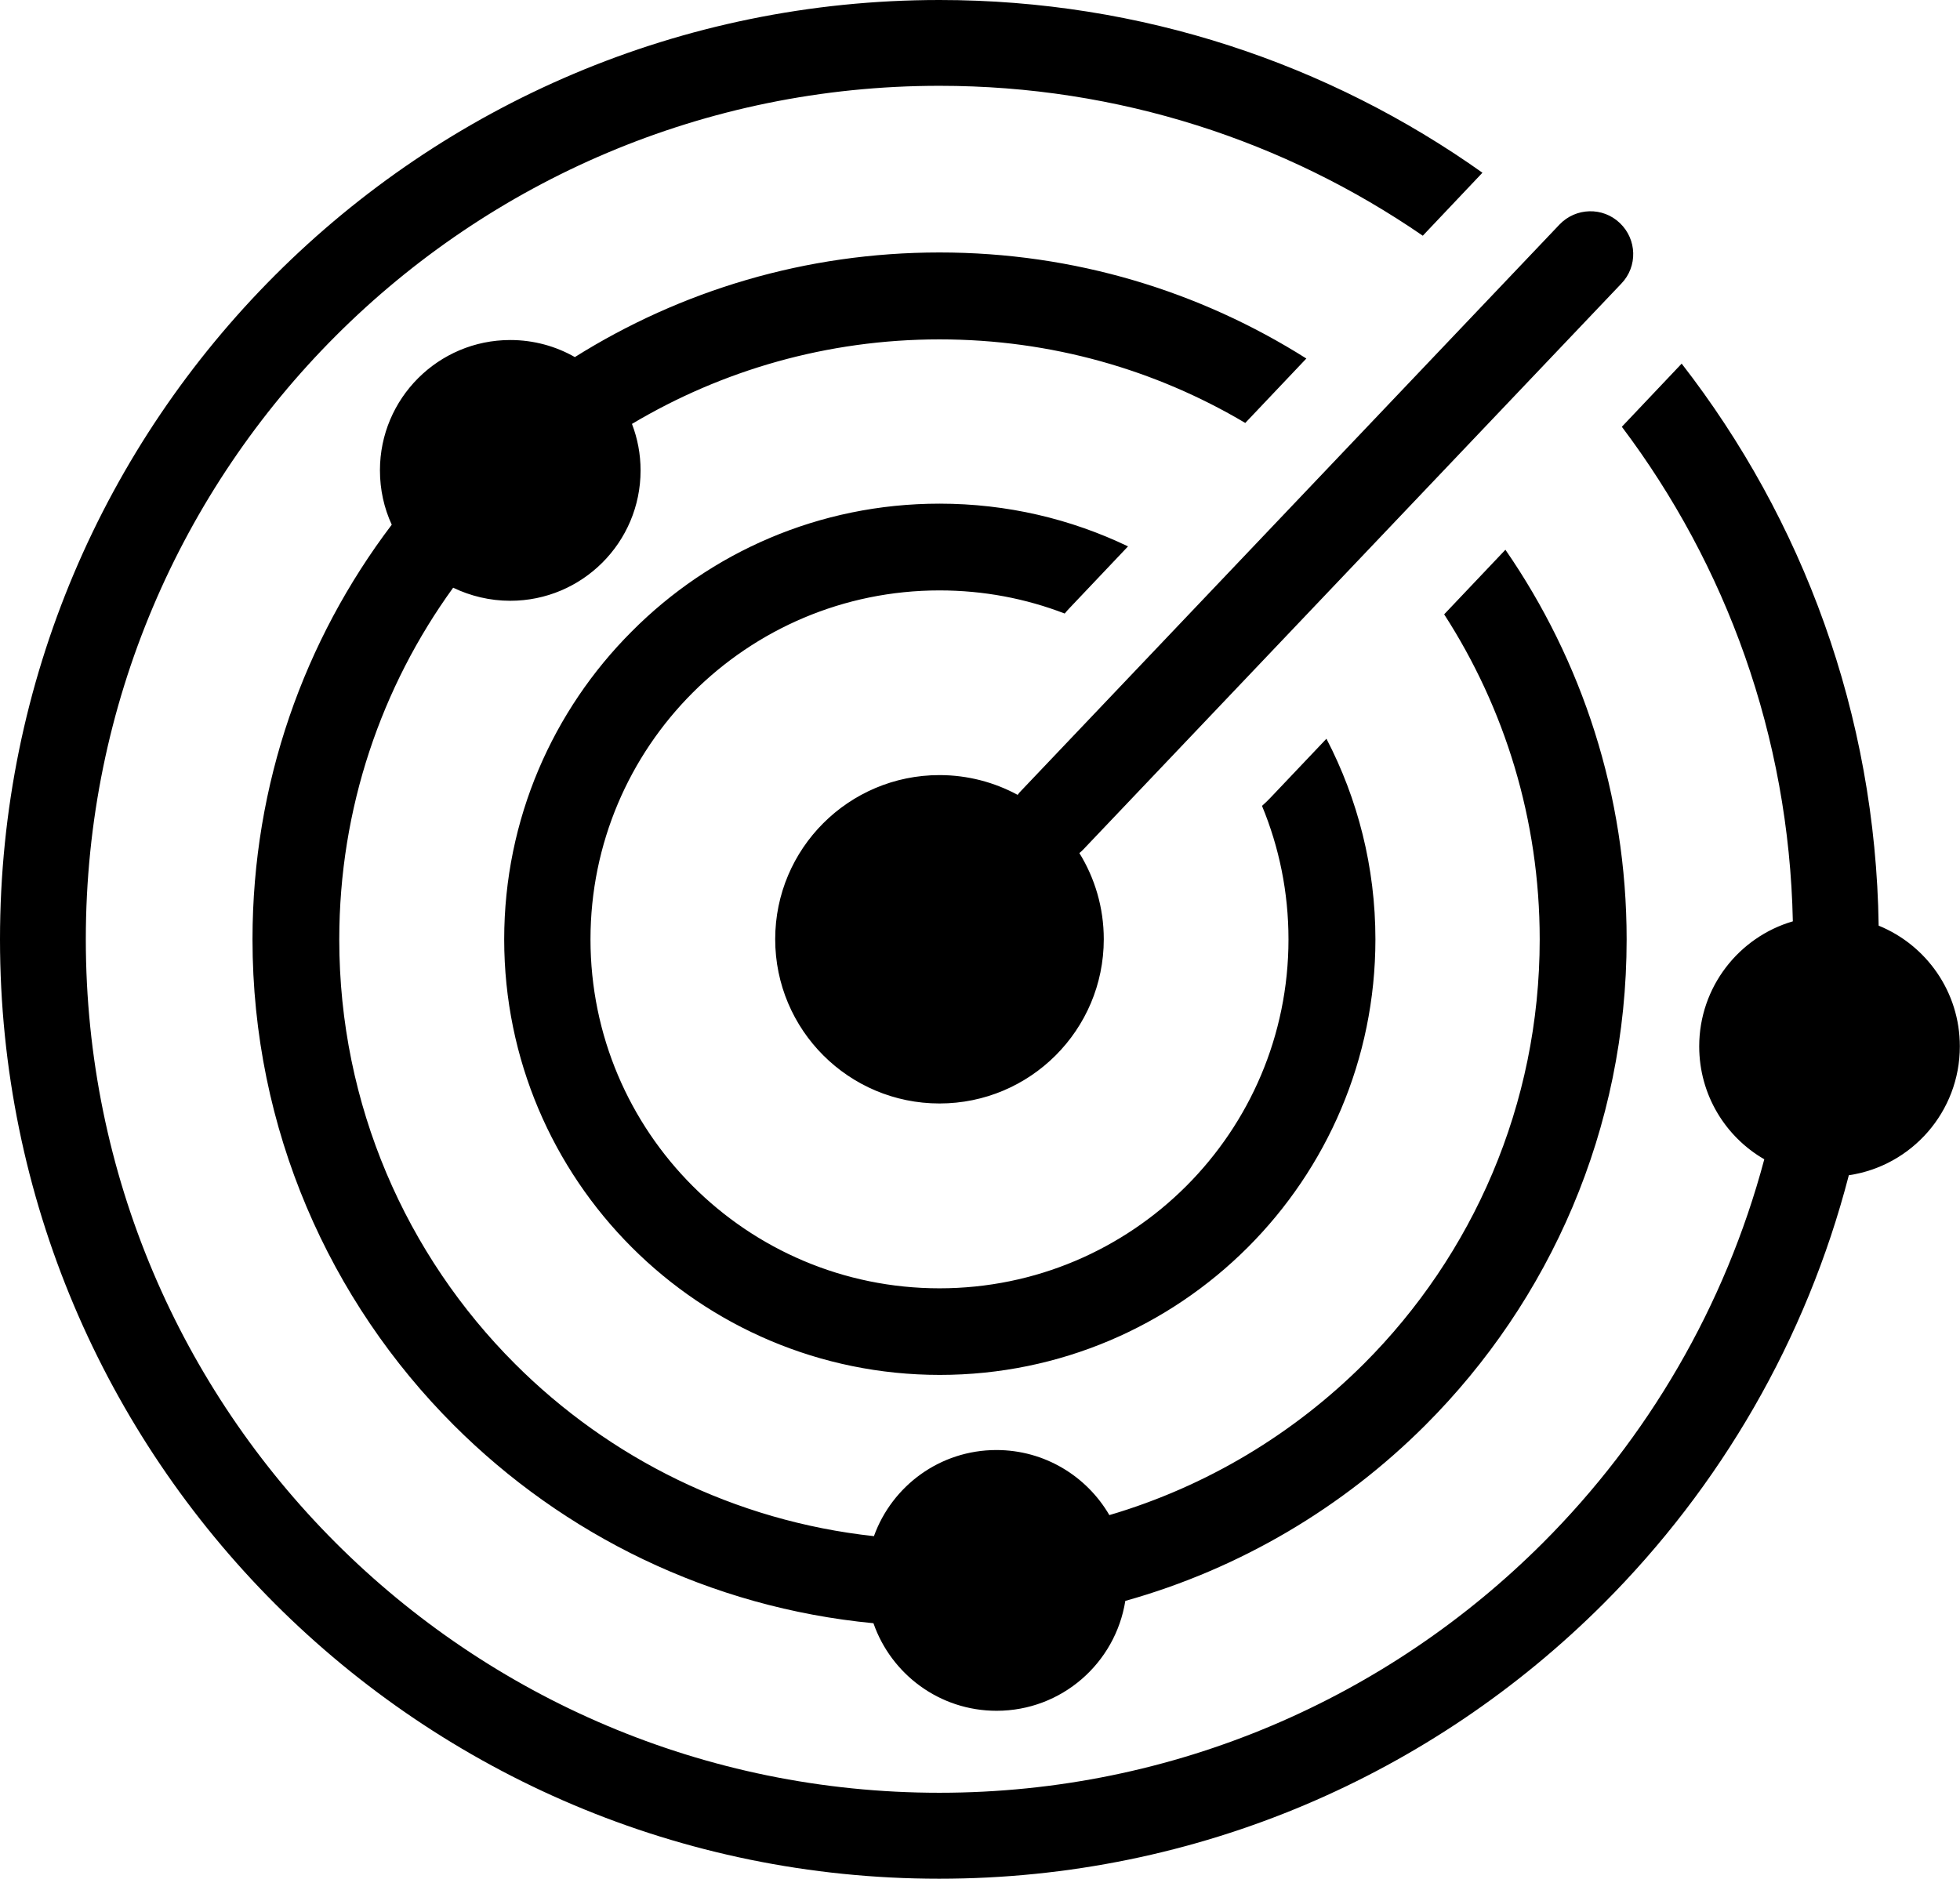
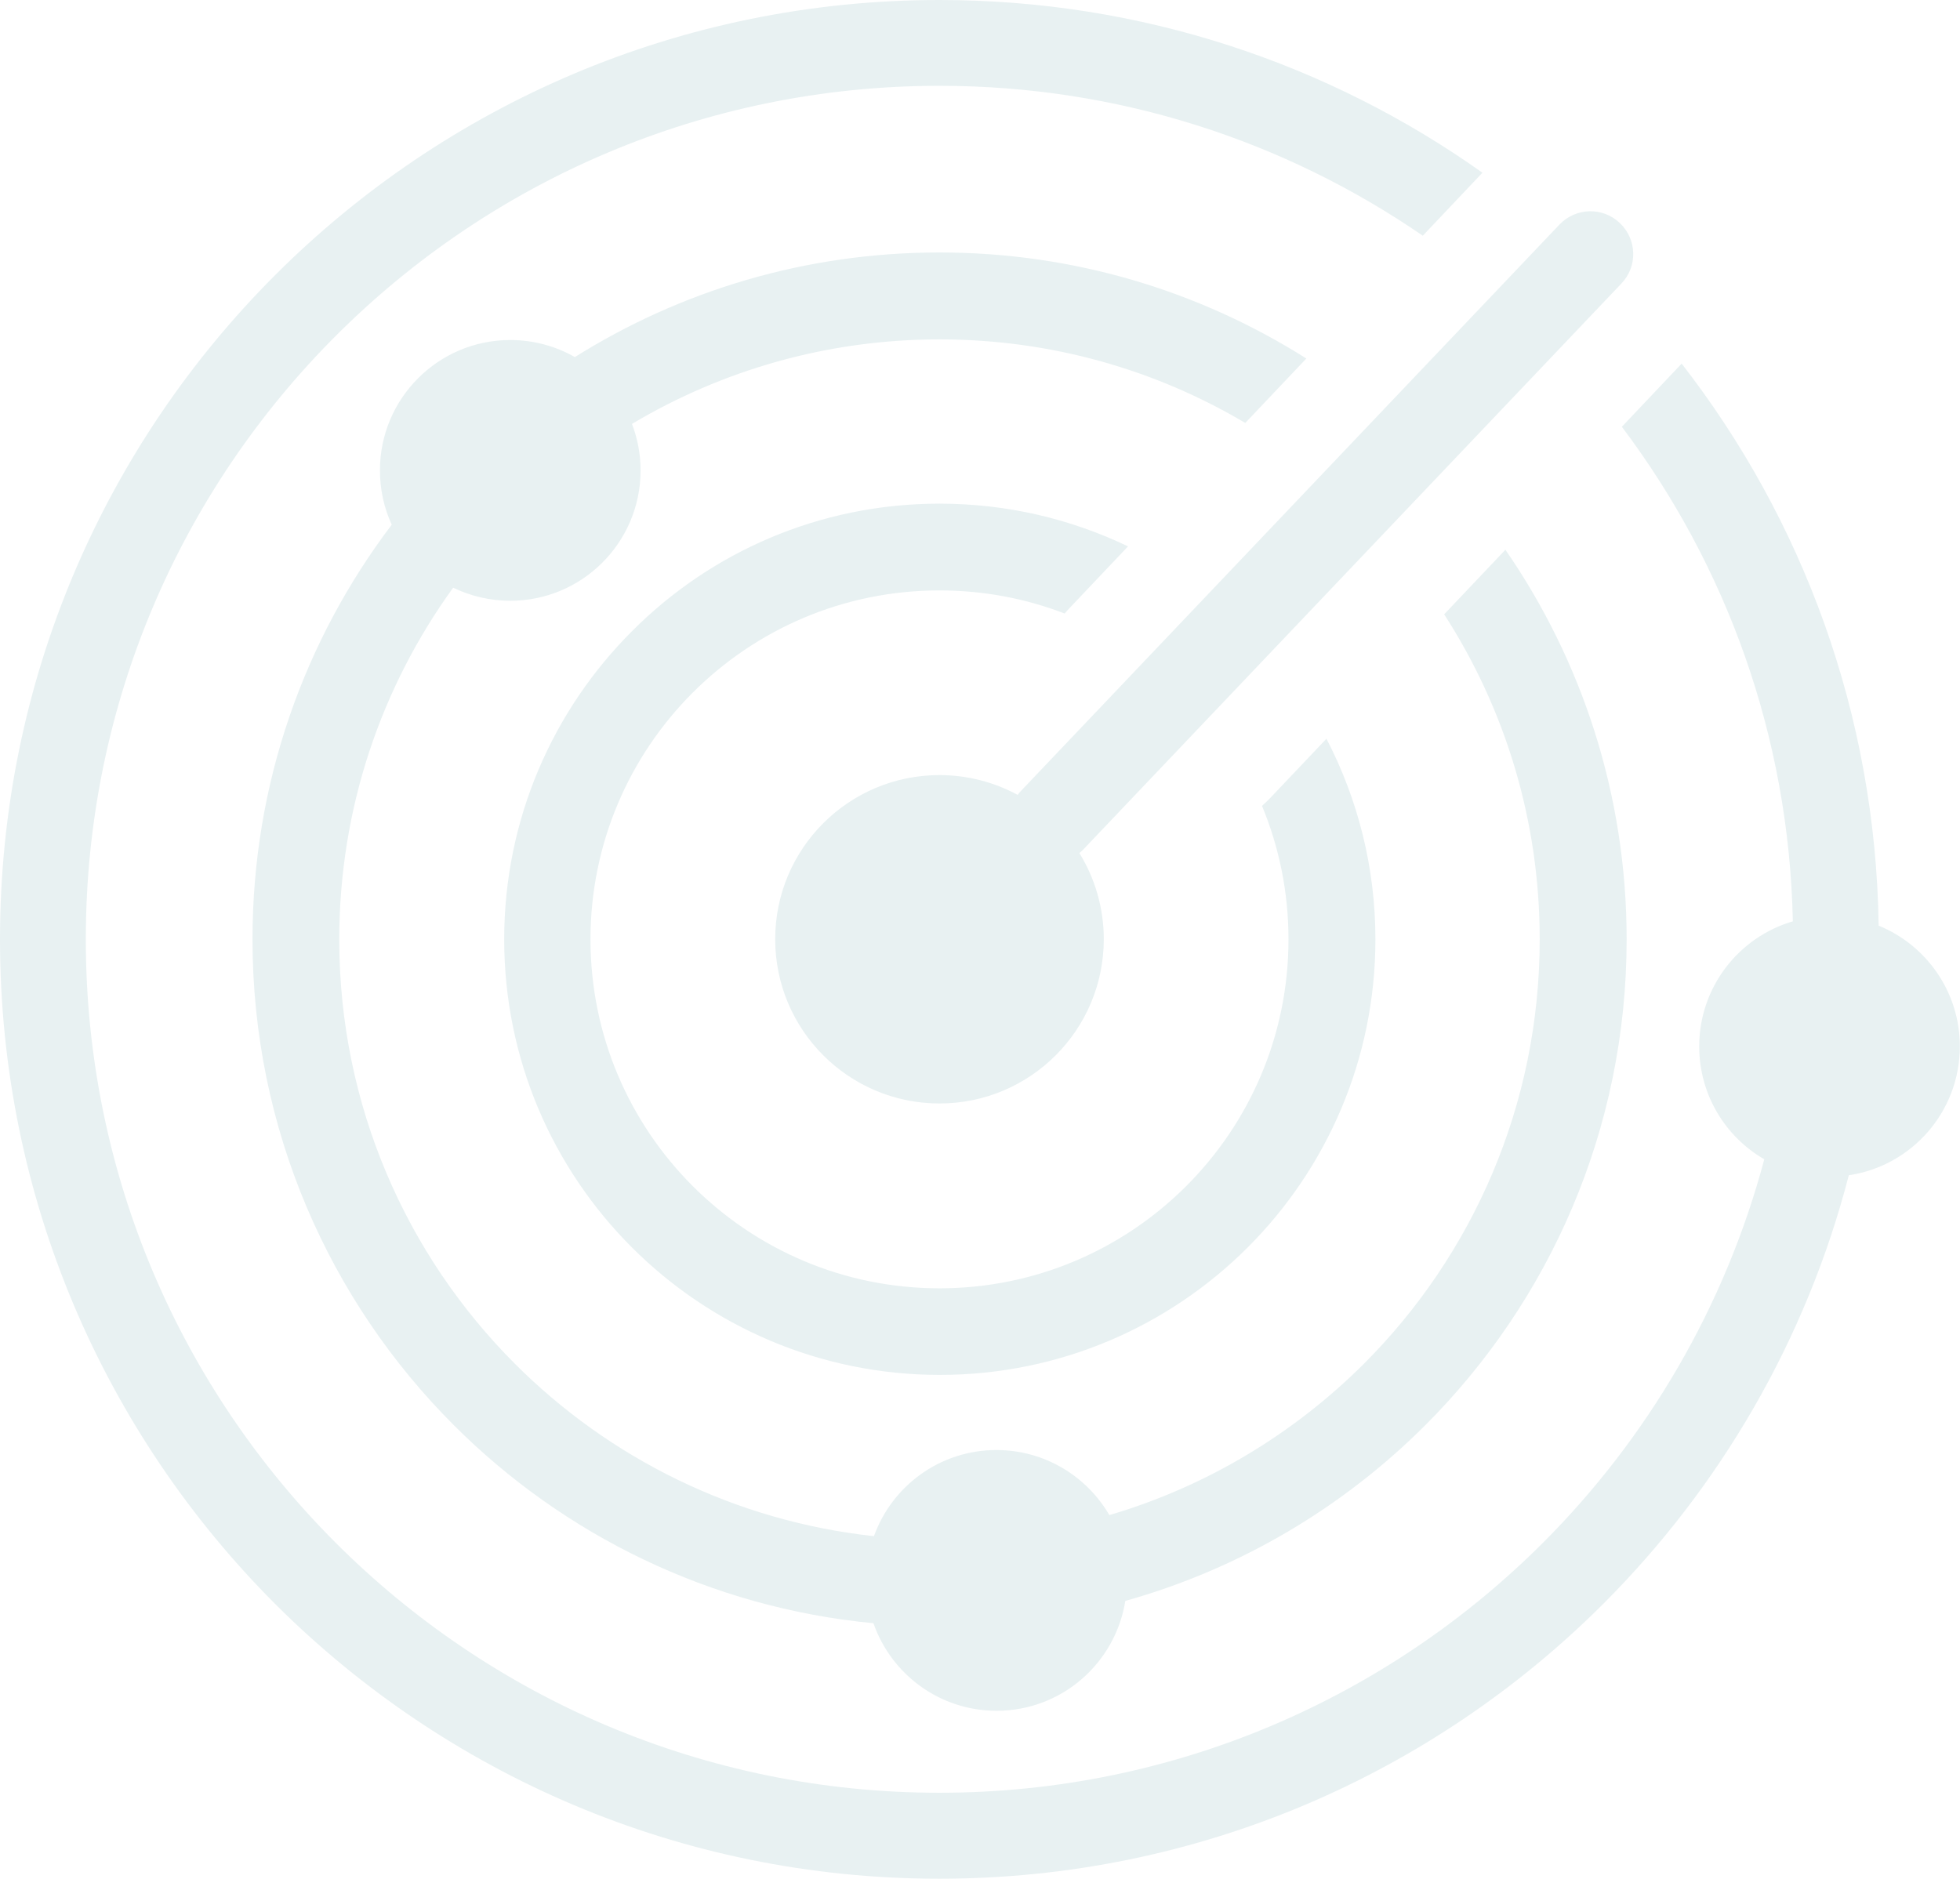
<svg xmlns="http://www.w3.org/2000/svg" version="1.1" id="Layer_1" x="0px" y="0px" viewBox="0 0 122.88 117.79" style="enable-background:new 0 0 122.88 117.79" xml:space="preserve">
-   <g>
+   <g fill="#E8F1F2">
    <path d="M58.9,0c12.68,0,24.43,4.01,34.04,10.83l-3.74,3.95C80.58,8.85,70.14,5.38,58.9,5.38c-14.78,0-28.16,5.99-37.84,15.67 C11.37,30.74,5.38,44.12,5.38,58.9c0,14.78,5.99,28.16,15.67,37.84c9.68,9.68,23.06,15.67,37.84,15.67 c14.78,0,28.16-5.99,37.84-15.67c6.56-6.56,11.42-14.82,13.88-24.05c-2.44-1.41-4.08-4.05-4.08-7.08c0-3.71,2.48-6.85,5.87-7.84 c-0.24-11.63-4.19-22.34-10.72-31.01l3.75-3.96c7.58,9.76,12.16,21.97,12.35,35.24c2.99,1.22,5.09,4.15,5.09,7.57 c0,4.1-3.02,7.5-6.96,8.08c-2.67,10.32-8.07,19.55-15.38,26.86c-10.66,10.66-25.38,17.25-41.65,17.25 c-16.26,0-30.99-6.59-41.65-17.25C6.59,89.89,0,75.16,0,58.9c0-16.26,6.59-30.99,17.25-41.65C27.91,6.59,42.63,0,58.9,0L58.9,0z M58.9,48.6c1.77,0,3.44,0.45,4.9,1.24c0.07-0.1,0.15-0.19,0.23-0.27l33.74-35.49c1.02-1.07,2.72-1.12,3.79-0.09 c1.07,1.02,1.12,2.72,0.09,3.79L67.92,53.26c-0.08,0.08-0.16,0.16-0.25,0.23c0.97,1.57,1.53,3.42,1.53,5.4 c0,5.69-4.61,10.3-10.3,10.3c-5.69,0-10.3-4.61-10.3-10.3C48.6,53.21,53.21,48.6,58.9,48.6L58.9,48.6z M62.47,90.92 c3.02,0,5.66,1.64,7.08,4.08c6.11-1.8,11.57-5.11,15.96-9.49c6.81-6.81,11.02-16.22,11.02-26.61c0-7.51-2.2-14.51-5.99-20.38 l3.84-4.05c4.79,6.94,7.6,15.36,7.6,24.43c0,11.89-4.82,22.66-12.62,30.46c-5.15,5.15-11.6,9-18.81,11.02 c-0.62,3.9-3.99,6.89-8.07,6.89c-3.58,0-6.61-2.3-7.72-5.49c-10.24-0.98-19.43-5.54-26.31-12.42 c-7.79-7.79-12.62-18.56-12.62-30.46c0-9.77,3.25-18.77,8.73-26c-0.48-1.04-0.74-2.19-0.74-3.41c0-4.51,3.66-8.17,8.17-8.17 c1.47,0,2.86,0.39,4.05,1.07c6.63-4.16,14.46-6.56,22.86-6.56c8.46,0,16.34,2.44,23,6.65l-3.83,4.04 c-5.61-3.33-12.17-5.24-19.17-5.24c-7.04,0-13.64,1.94-19.28,5.3c0.35,0.91,0.54,1.89,0.54,2.92c0,4.51-3.66,8.17-8.17,8.17 c-1.28,0-2.5-0.3-3.58-0.82c-4.49,6.2-7.14,13.82-7.14,22.06c0,10.39,4.21,19.8,11.02,26.61c5.9,5.9,13.75,9.85,22.5,10.8 C55.93,93.16,58.94,90.92,62.47,90.92L62.47,90.92z M58.9,31.58c4.23,0,8.24,0.96,11.82,2.68l-3.63,3.83 c-0.12,0.12-0.23,0.25-0.34,0.38c-2.44-0.94-5.08-1.45-7.85-1.45c-6.04,0-11.51,2.45-15.47,6.41c-3.96,3.96-6.41,9.43-6.41,15.47 c0,6.04,2.45,11.51,6.41,15.47c3.96,3.96,9.43,6.41,15.47,6.41c6.04,0,11.51-2.45,15.47-6.41c3.96-3.96,6.41-9.43,6.41-15.47 c0-2.97-0.59-5.79-1.66-8.37c0.18-0.16,0.35-0.32,0.52-0.5l3.52-3.71c1.96,3.77,3.07,8.05,3.07,12.58c0,7.54-3.06,14.37-8,19.31 c-4.94,4.94-11.77,8-19.31,8c-7.54,0-14.37-3.06-19.31-8c-4.94-4.94-8-11.77-8-19.31c0-7.54,3.06-14.37,8-19.31 C44.53,34.64,51.35,31.58,58.9,31.58L58.9,31.58z" />
  </g>
</svg>
